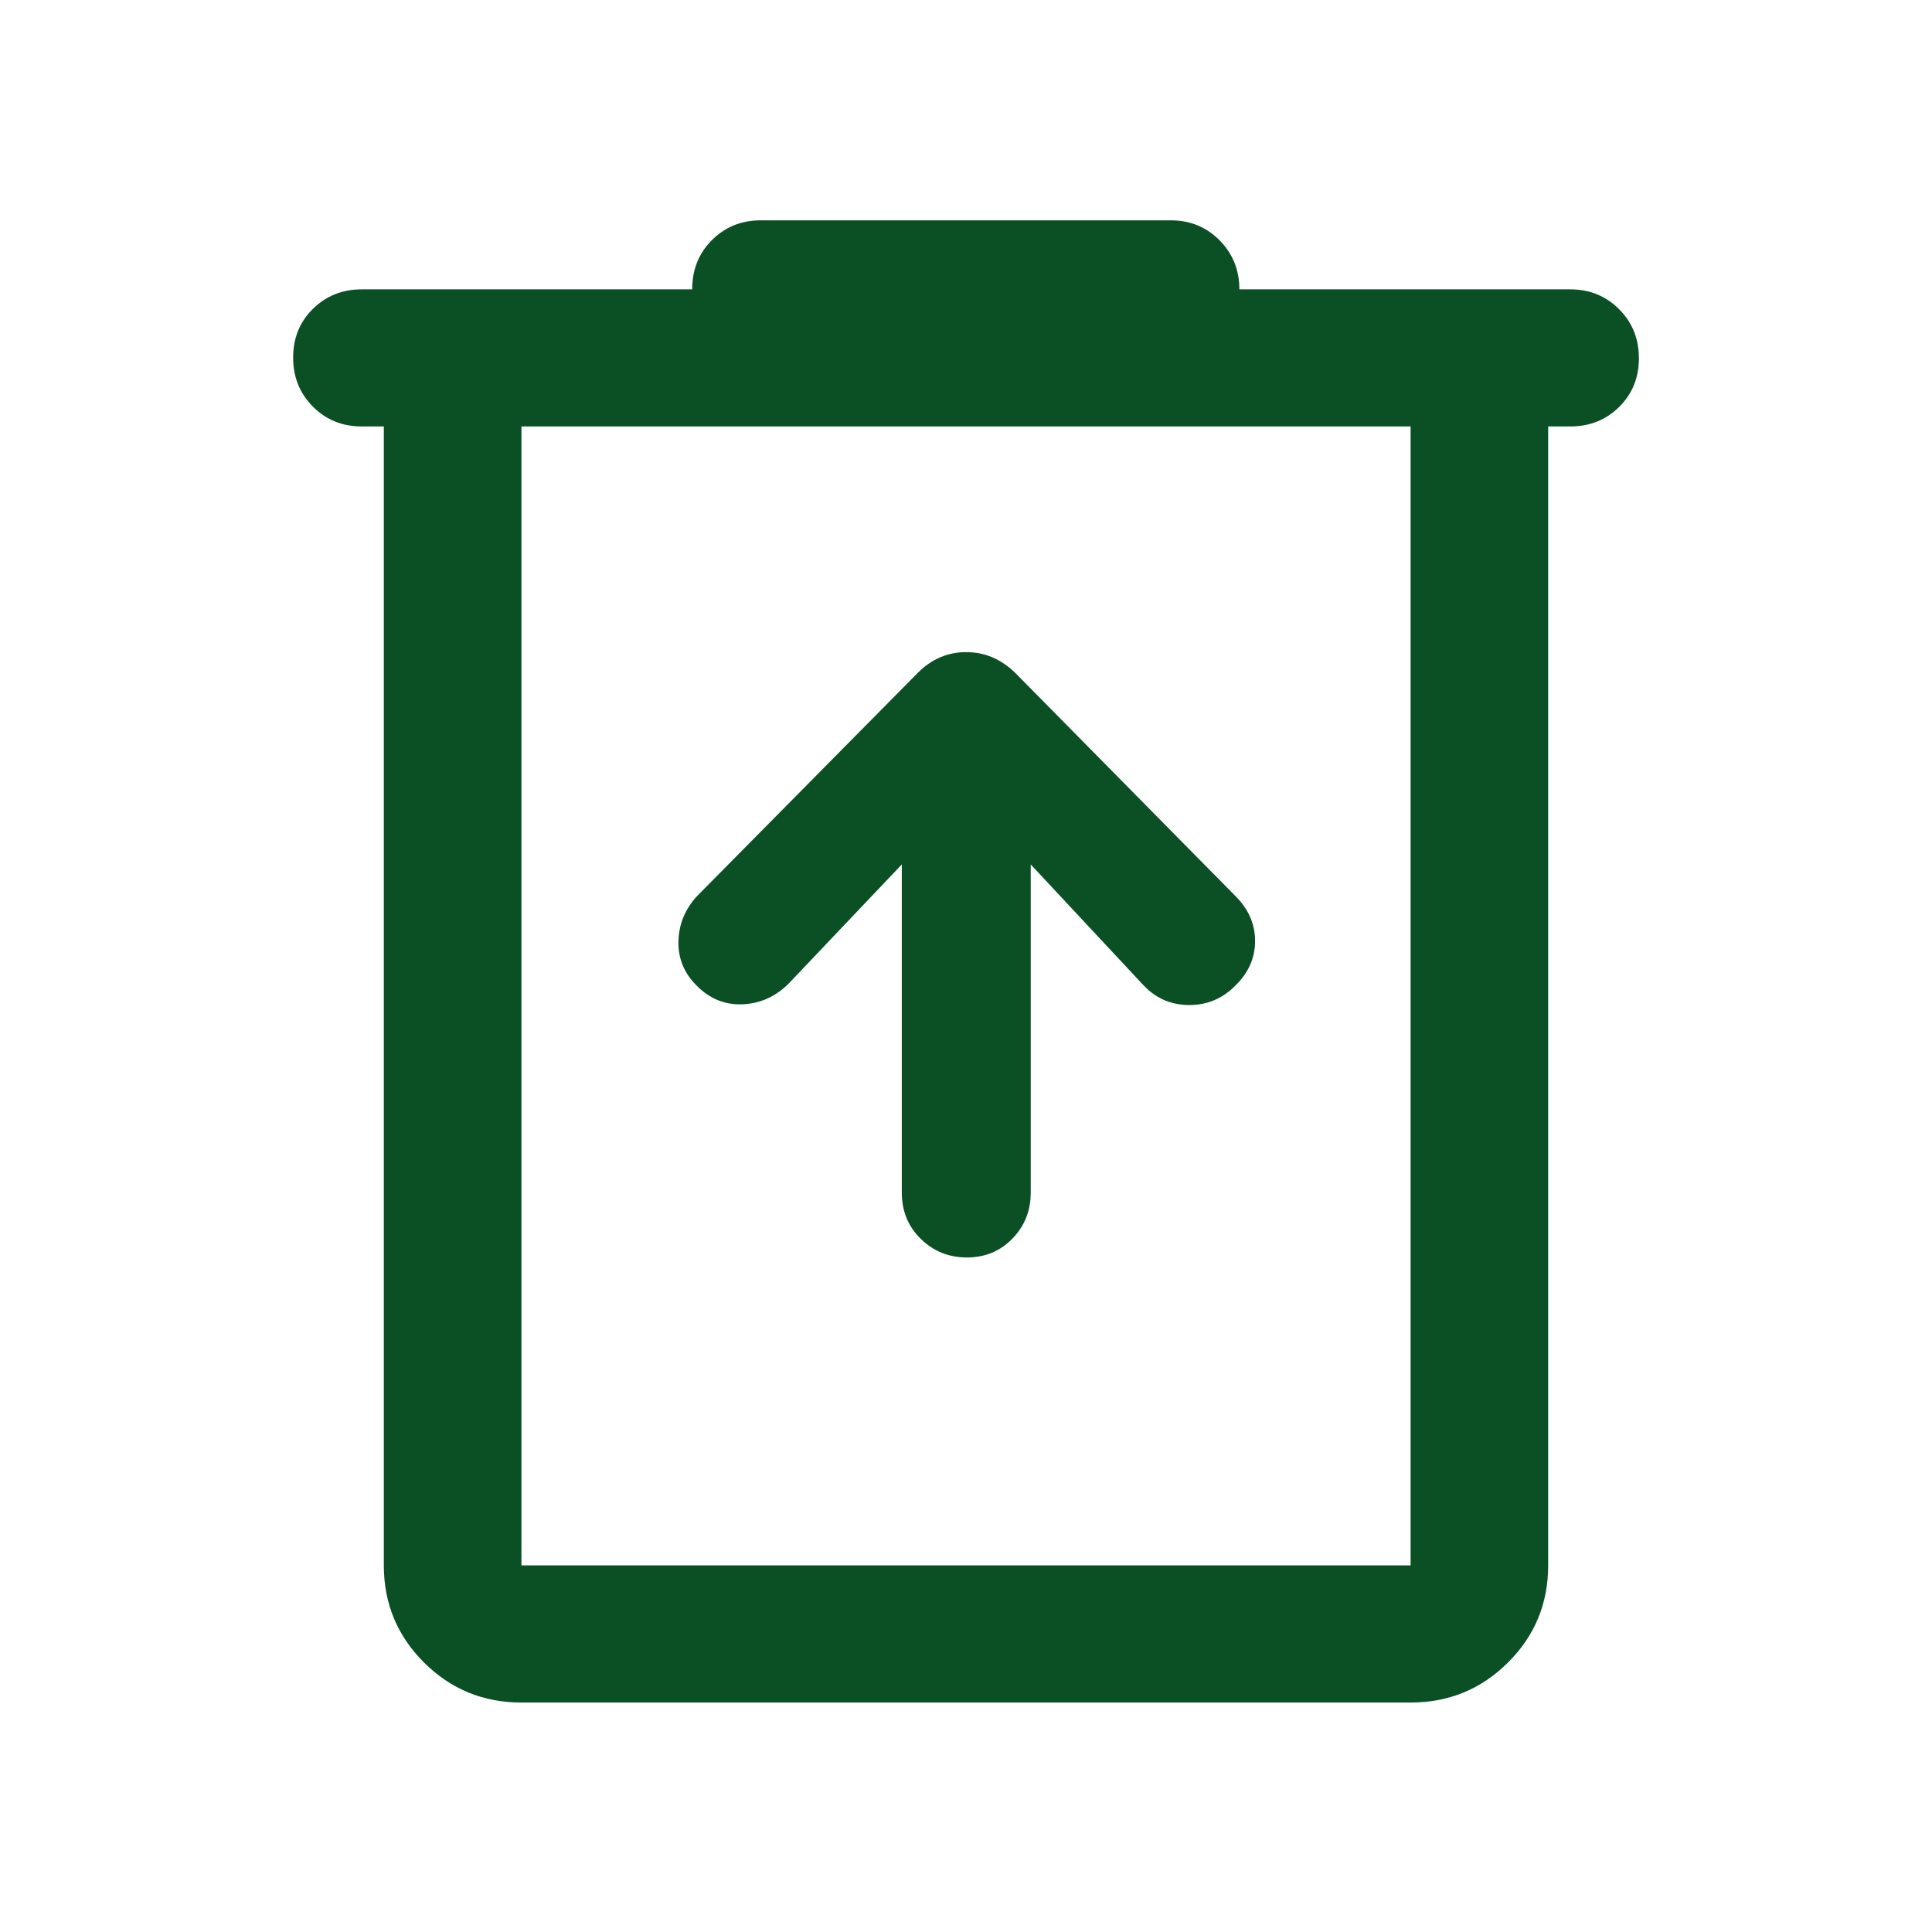
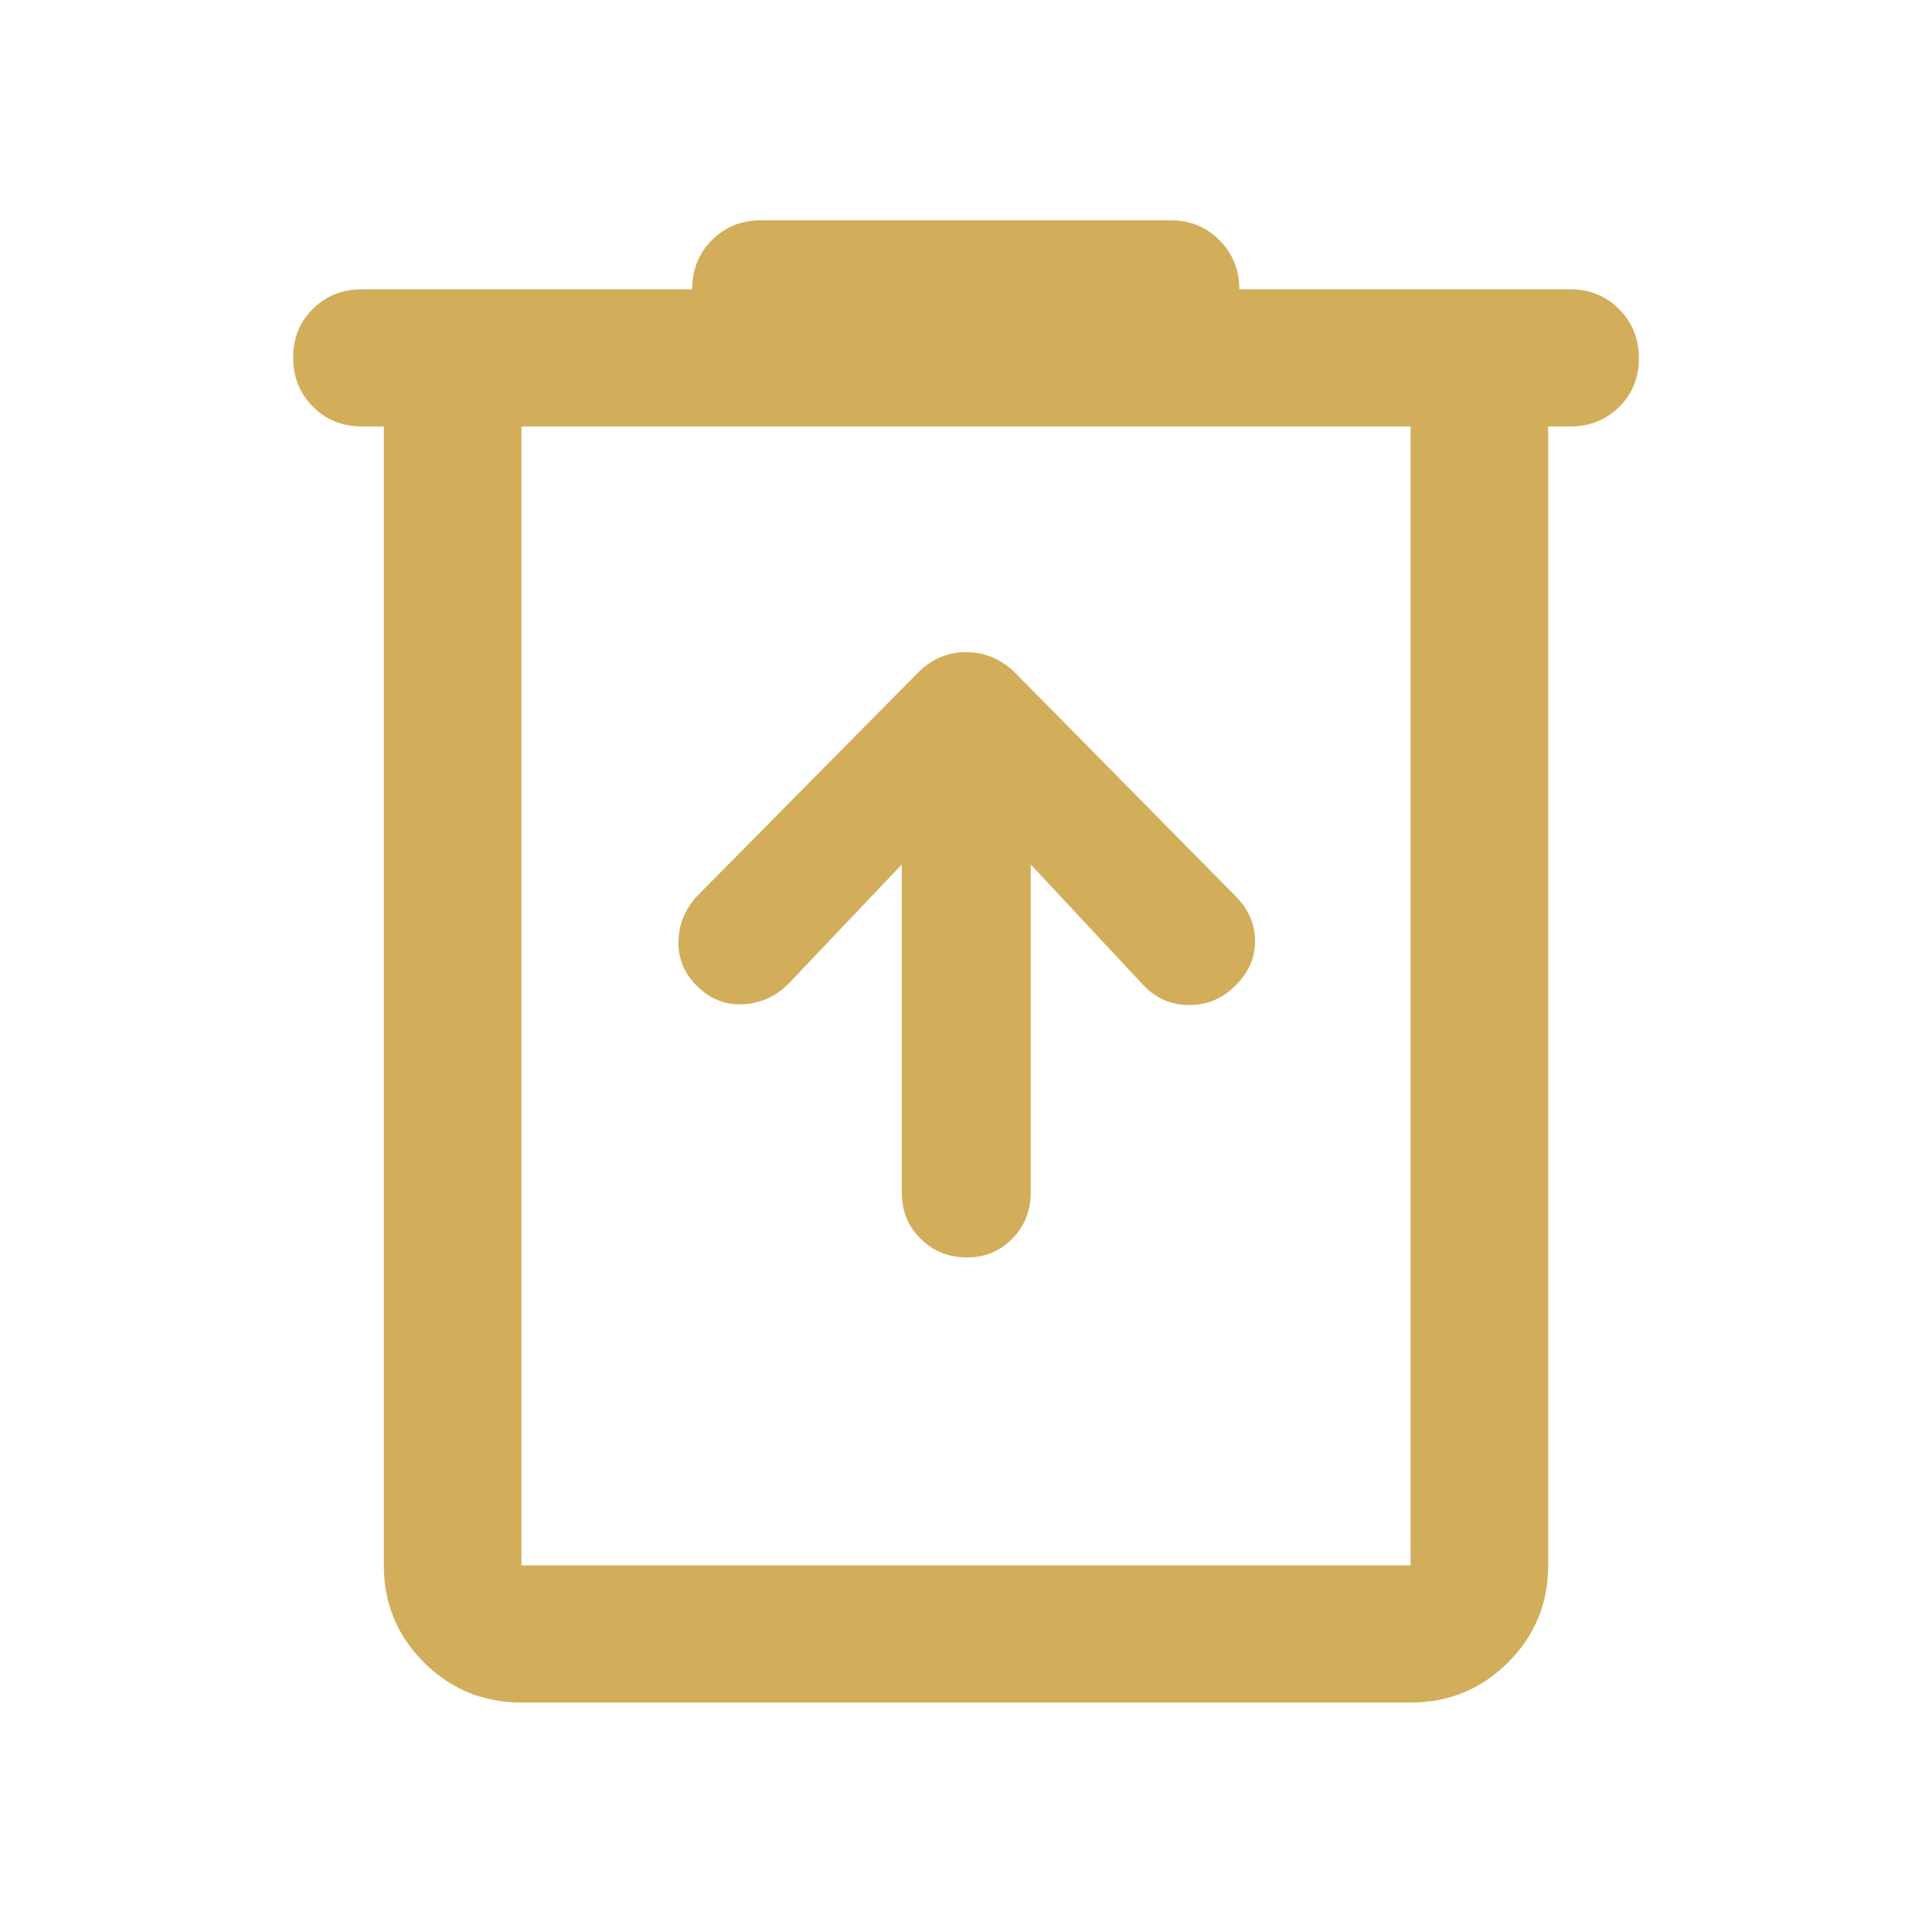
<svg xmlns="http://www.w3.org/2000/svg" width="48" height="48" viewBox="0 0 48 48" fill="none">
-   <path d="M12.955 42.299C12.006 42.299 11.2 41.968 10.534 41.304C9.869 40.642 9.536 39.837 9.536 38.892V10.595H8.986C8.505 10.595 8.101 10.431 7.774 10.102C7.446 9.773 7.283 9.367 7.283 8.883C7.283 8.4 7.446 7.997 7.774 7.674C8.101 7.351 8.505 7.189 8.986 7.189H17.197C17.197 6.7 17.36 6.292 17.688 5.965C18.015 5.638 18.419 5.474 18.9 5.474H29.088C29.569 5.474 29.973 5.64 30.301 5.971C30.628 6.303 30.792 6.709 30.792 7.189H39.014C39.495 7.189 39.899 7.354 40.227 7.683C40.554 8.011 40.718 8.418 40.718 8.901C40.718 9.384 40.554 9.788 40.227 10.111C39.899 10.434 39.495 10.595 39.014 10.595H38.464V38.892C38.464 39.837 38.132 40.642 37.466 41.304C36.801 41.968 35.994 42.299 35.046 42.299H12.955ZM35.046 10.595H12.955V38.892H35.046V10.595ZM22.405 21.477V29.628C22.405 30.089 22.562 30.473 22.877 30.78C23.191 31.088 23.573 31.241 24.023 31.241C24.473 31.241 24.85 31.085 25.153 30.773C25.456 30.46 25.608 30.081 25.608 29.634V21.477L28.414 24.483C28.723 24.808 29.101 24.97 29.548 24.97C29.996 24.97 30.377 24.808 30.694 24.485C31.019 24.169 31.182 23.8 31.182 23.38C31.182 22.96 31.02 22.588 30.696 22.264L25.218 16.712C24.867 16.372 24.463 16.202 24.005 16.202C23.547 16.202 23.147 16.372 22.807 16.712L17.317 22.264C17.018 22.59 16.864 22.966 16.856 23.392C16.847 23.819 17.001 24.187 17.318 24.497C17.641 24.82 18.02 24.971 18.457 24.951C18.894 24.93 19.274 24.758 19.598 24.433L22.405 21.477Z" fill="#0A5024" />
+   <path d="M12.955 42.299C12.006 42.299 11.2 41.968 10.534 41.304C9.869 40.642 9.536 39.837 9.536 38.892V10.595H8.986C8.505 10.595 8.101 10.431 7.774 10.102C7.446 9.773 7.283 9.367 7.283 8.883C7.283 8.4 7.446 7.997 7.774 7.674C8.101 7.351 8.505 7.189 8.986 7.189H17.197C17.197 6.7 17.36 6.292 17.688 5.965C18.015 5.638 18.419 5.474 18.9 5.474H29.088C29.569 5.474 29.973 5.64 30.301 5.971C30.628 6.303 30.792 6.709 30.792 7.189H39.014C39.495 7.189 39.899 7.354 40.227 7.683C40.554 8.011 40.718 8.418 40.718 8.901C40.718 9.384 40.554 9.788 40.227 10.111C39.899 10.434 39.495 10.595 39.014 10.595H38.464V38.892C38.464 39.837 38.132 40.642 37.466 41.304C36.801 41.968 35.994 42.299 35.046 42.299H12.955ZM35.046 10.595H12.955V38.892H35.046V10.595ZM22.405 21.477V29.628C22.405 30.089 22.562 30.473 22.877 30.78C23.191 31.088 23.573 31.241 24.023 31.241C24.473 31.241 24.85 31.085 25.153 30.773C25.456 30.46 25.608 30.081 25.608 29.634V21.477L28.414 24.483C28.723 24.808 29.101 24.97 29.548 24.97C29.996 24.97 30.377 24.808 30.694 24.485C31.019 24.169 31.182 23.8 31.182 23.38C31.182 22.96 31.02 22.588 30.696 22.264L25.218 16.712C24.867 16.372 24.463 16.202 24.005 16.202C23.547 16.202 23.147 16.372 22.807 16.712L17.317 22.264C17.018 22.59 16.864 22.966 16.856 23.392C16.847 23.819 17.001 24.187 17.318 24.497C17.641 24.82 18.02 24.971 18.457 24.951C18.894 24.93 19.274 24.758 19.598 24.433L22.405 21.477Z" fill="#D2AE5B" />
</svg>
